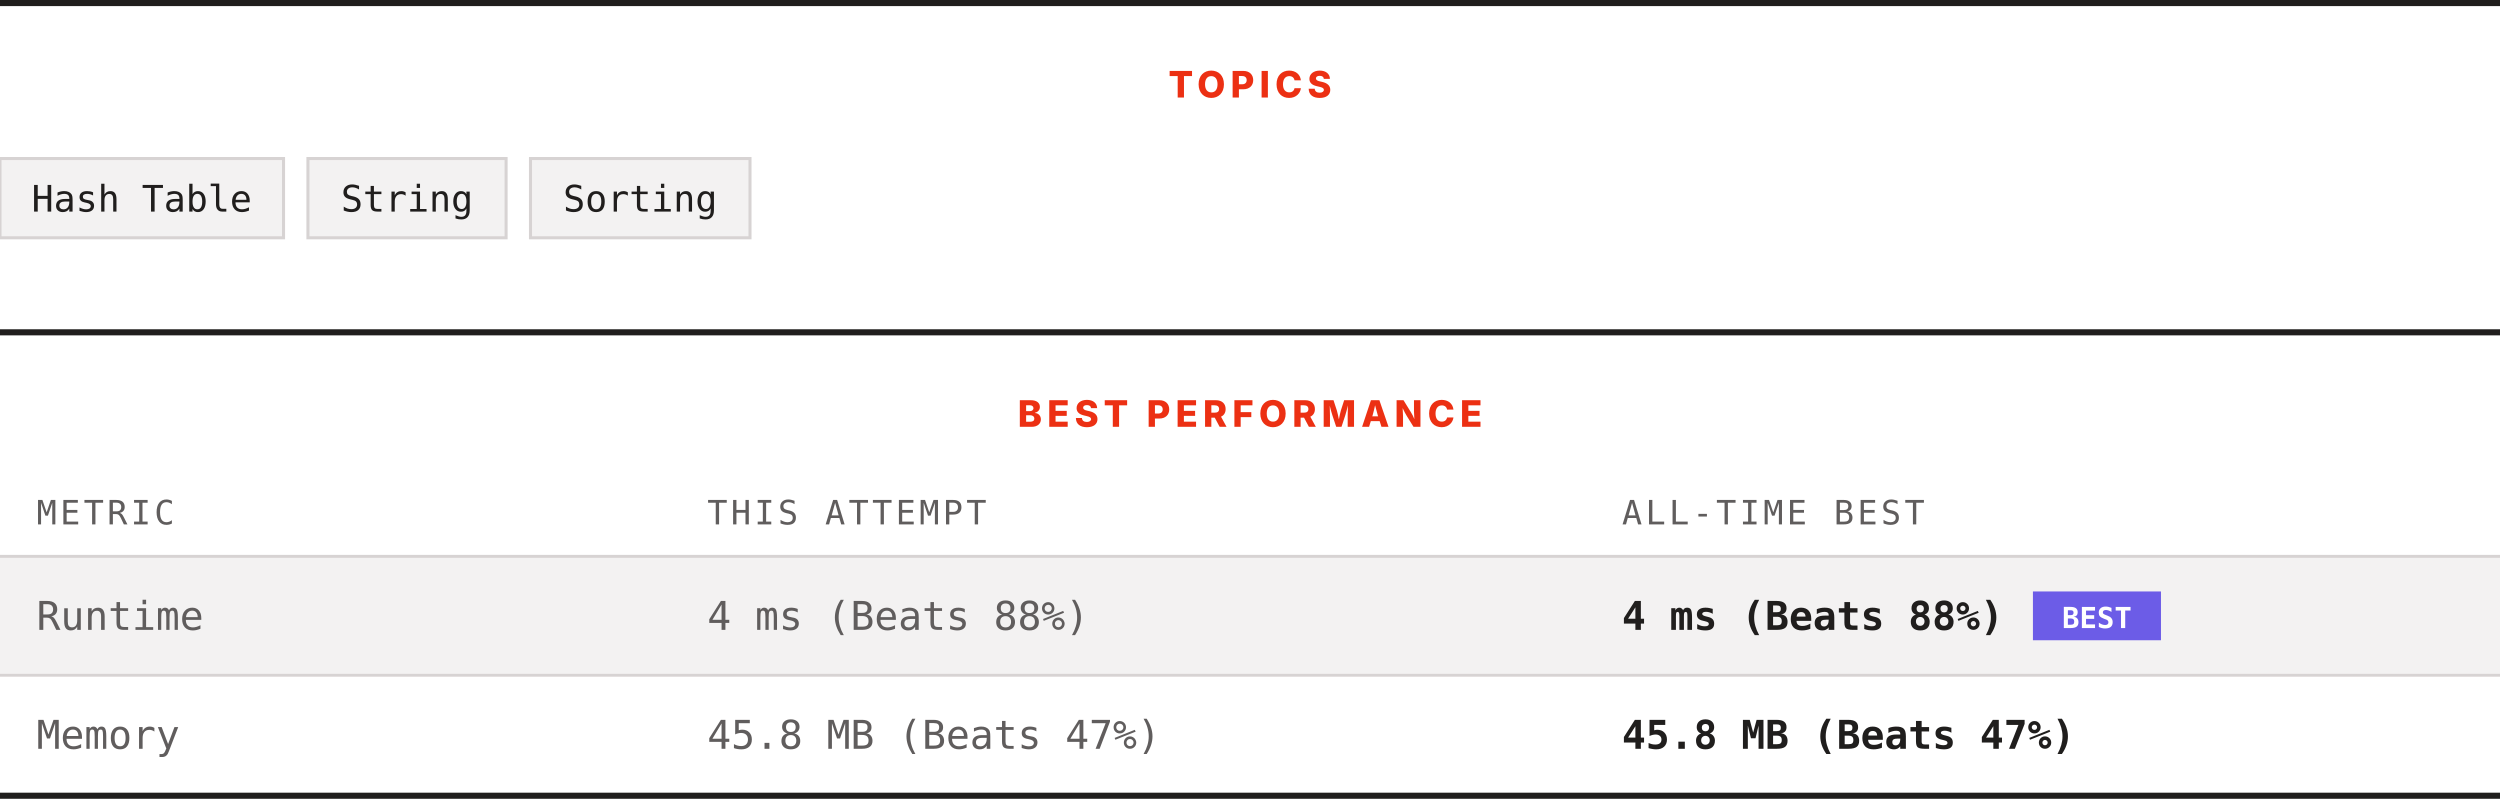
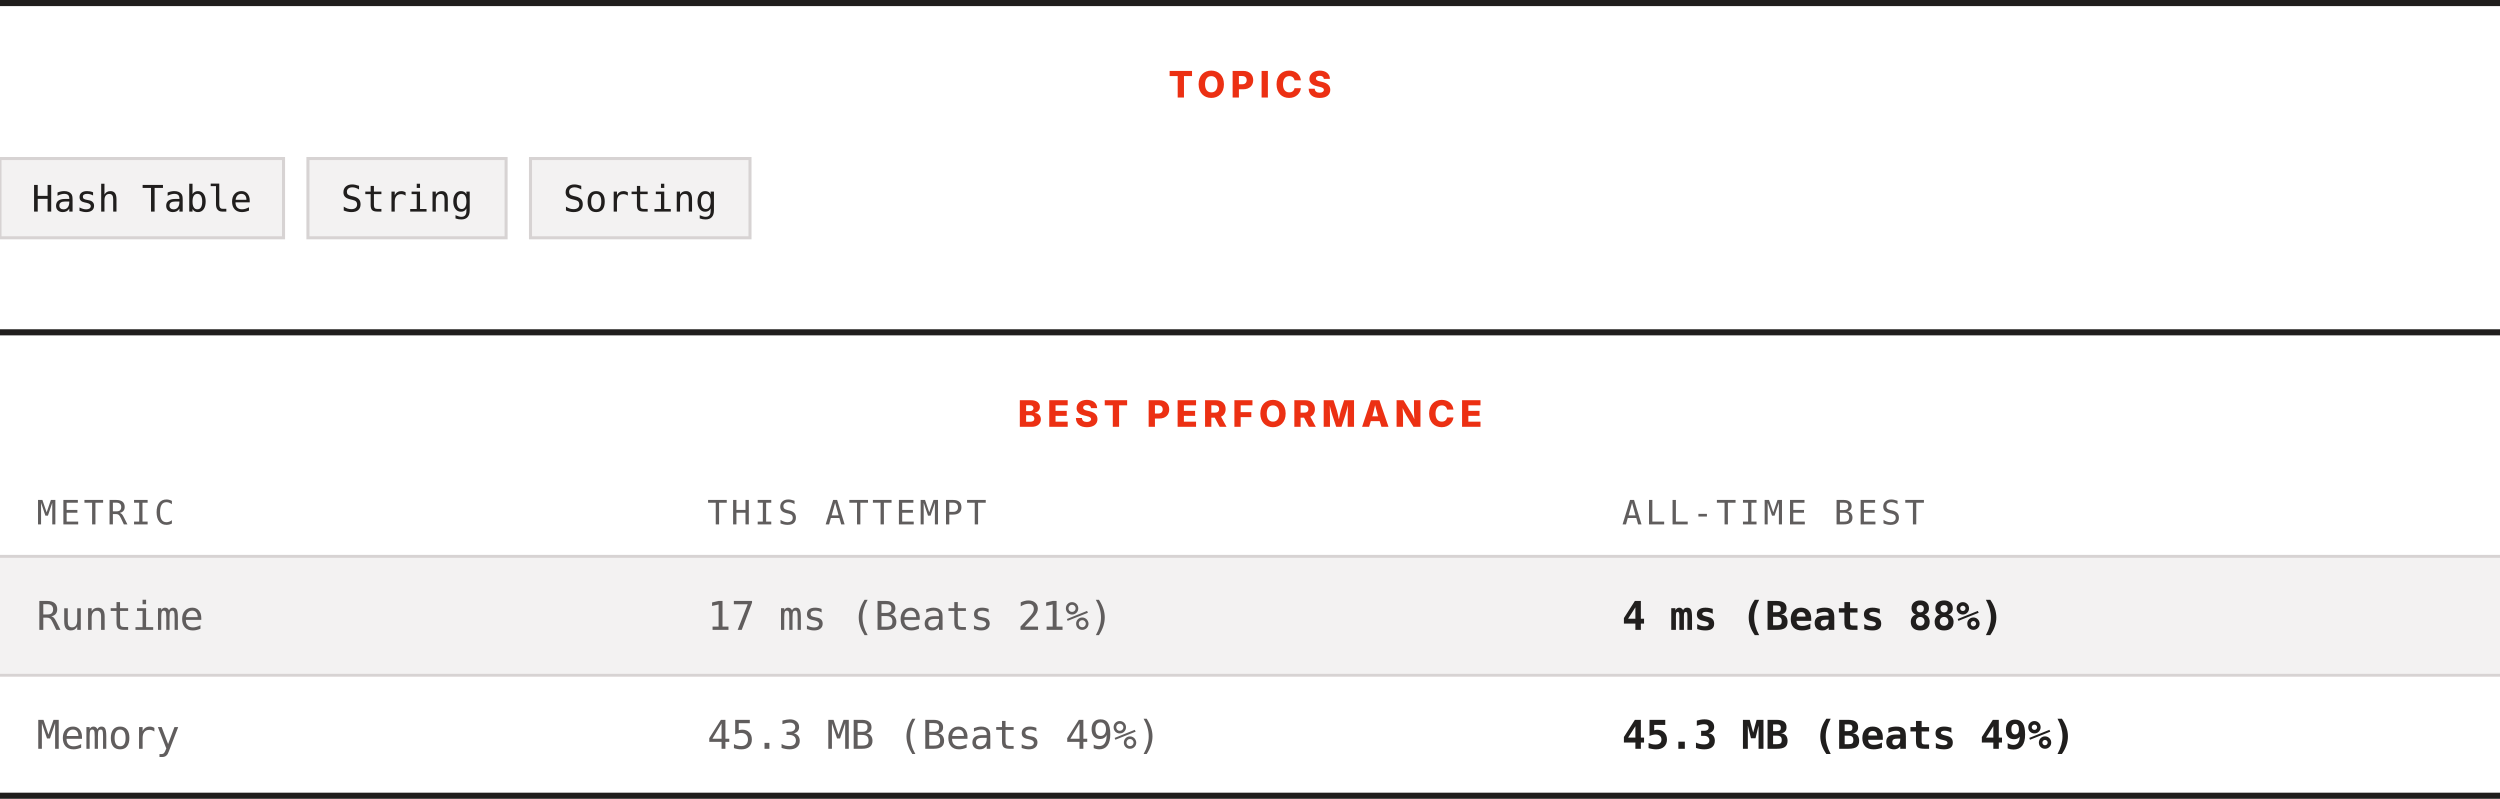
<svg xmlns="http://www.w3.org/2000/svg" width="820" height="262" viewBox="0 0 820 262" role="img" aria-label="Topics and best performance">
  <rect width="820" height="262" fill="#ffffff" />
  <rect x="0" y="0" width="820" height="2" fill="#201e1d" />
  <text x="410" y="32" text-anchor="middle" font-family="Archivo, system-ui, -apple-system, Segoe UI, sans-serif" font-size="12" font-weight="800" letter-spacing="1.68" fill="#ec3013">TOPICS</text>
  <rect x="0" y="52" width="93" height="26" fill="#f3f2f2" stroke="#d7d3d3" />
  <text x="46.5" y="69.4" text-anchor="middle" font-family="ui-monospace, SFMono-Regular, Menlo, Consolas, monospace" font-size="12" fill="#201e1d">Hash Table</text>
  <rect x="101" y="52" width="65" height="26" fill="#f3f2f2" stroke="#d7d3d3" />
  <text x="133.5" y="69.4" text-anchor="middle" font-family="ui-monospace, SFMono-Regular, Menlo, Consolas, monospace" font-size="12" fill="#201e1d">String</text>
  <rect x="174" y="52" width="72" height="26" fill="#f3f2f2" stroke="#d7d3d3" />
  <text x="210" y="69.4" text-anchor="middle" font-family="ui-monospace, SFMono-Regular, Menlo, Consolas, monospace" font-size="12" fill="#201e1d">Sorting</text>
  <rect x="0" y="108" width="820" height="2" fill="#201e1d" />
  <text x="410" y="140" text-anchor="middle" font-family="Archivo, system-ui, -apple-system, Segoe UI, sans-serif" font-size="12" font-weight="800" letter-spacing="1.68" fill="#ec3013">BEST PERFORMANCE</text>
  <text x="12" y="172" font-family="ui-monospace, SFMono-Regular, Menlo, Consolas, monospace" font-size="11" letter-spacing="1.1" fill="#605d5d">METRIC</text>
  <text x="232" y="172" font-family="ui-monospace, SFMono-Regular, Menlo, Consolas, monospace" font-size="11" letter-spacing="1.1" fill="#605d5d">THIS ATTEMPT</text>
  <text x="532" y="172" font-family="ui-monospace, SFMono-Regular, Menlo, Consolas, monospace" font-size="11" letter-spacing="1.1" fill="#605d5d">ALL-TIME BEST</text>
  <rect x="0" y="182" width="820" height="1" fill="#d7d3d3" />
  <rect x="0" y="183" width="820" height="38" fill="#f3f2f2" />
  <text x="12" y="206.6" font-family="ui-monospace, SFMono-Regular, Menlo, Consolas, monospace" font-size="13" fill="#605d5d">Runtime</text>
-   <text x="232" y="206.6" font-family="ui-monospace, SFMono-Regular, Menlo, Consolas, monospace" font-size="13" fill="#605d5d">4 ms (Beats 88%)</text>
+   <text x="232" y="206.6" font-family="ui-monospace, SFMono-Regular, Menlo, Consolas, monospace" font-size="13" fill="#605d5d">17 ms (Beats 21%)</text>
  <text x="532" y="206.6" font-family="ui-monospace, SFMono-Regular, Menlo, Consolas, monospace" font-size="13" font-weight="700" fill="#201e1d">4 ms (Beats 88%)</text>
-   <rect x="666.8" y="194" width="42" height="16" fill="#6c5ce7" />
-   <text x="687.8" y="206" text-anchor="middle" font-family="ui-monospace, SFMono-Regular, Menlo, Consolas, monospace" font-size="9.5" font-weight="700" fill="#ffffff">BEST</text>
  <rect x="0" y="221" width="820" height="1" fill="#d7d3d3" />
  <rect x="0" y="222" width="820" height="38" fill="#ffffff" />
  <text x="12" y="245.6" font-family="ui-monospace, SFMono-Regular, Menlo, Consolas, monospace" font-size="13" fill="#605d5d">Memory</text>
-   <text x="232" y="245.6" font-family="ui-monospace, SFMono-Regular, Menlo, Consolas, monospace" font-size="13" fill="#605d5d">45.8 MB (Beats 47%)</text>
-   <text x="532" y="245.6" font-family="ui-monospace, SFMono-Regular, Menlo, Consolas, monospace" font-size="13" font-weight="700" fill="#201e1d">45.8 MB (Beats 47%)</text>
+   <text x="232" y="245.6" font-family="ui-monospace, SFMono-Regular, Menlo, Consolas, monospace" font-size="13" fill="#605d5d">45.3 MB (Beats 49%)</text>
+   <text x="532" y="245.6" font-family="ui-monospace, SFMono-Regular, Menlo, Consolas, monospace" font-size="13" font-weight="700" fill="#201e1d">45.3 MB (Beats 49%)</text>
  <rect x="0" y="260" width="820" height="2" fill="#201e1d" />
</svg>
